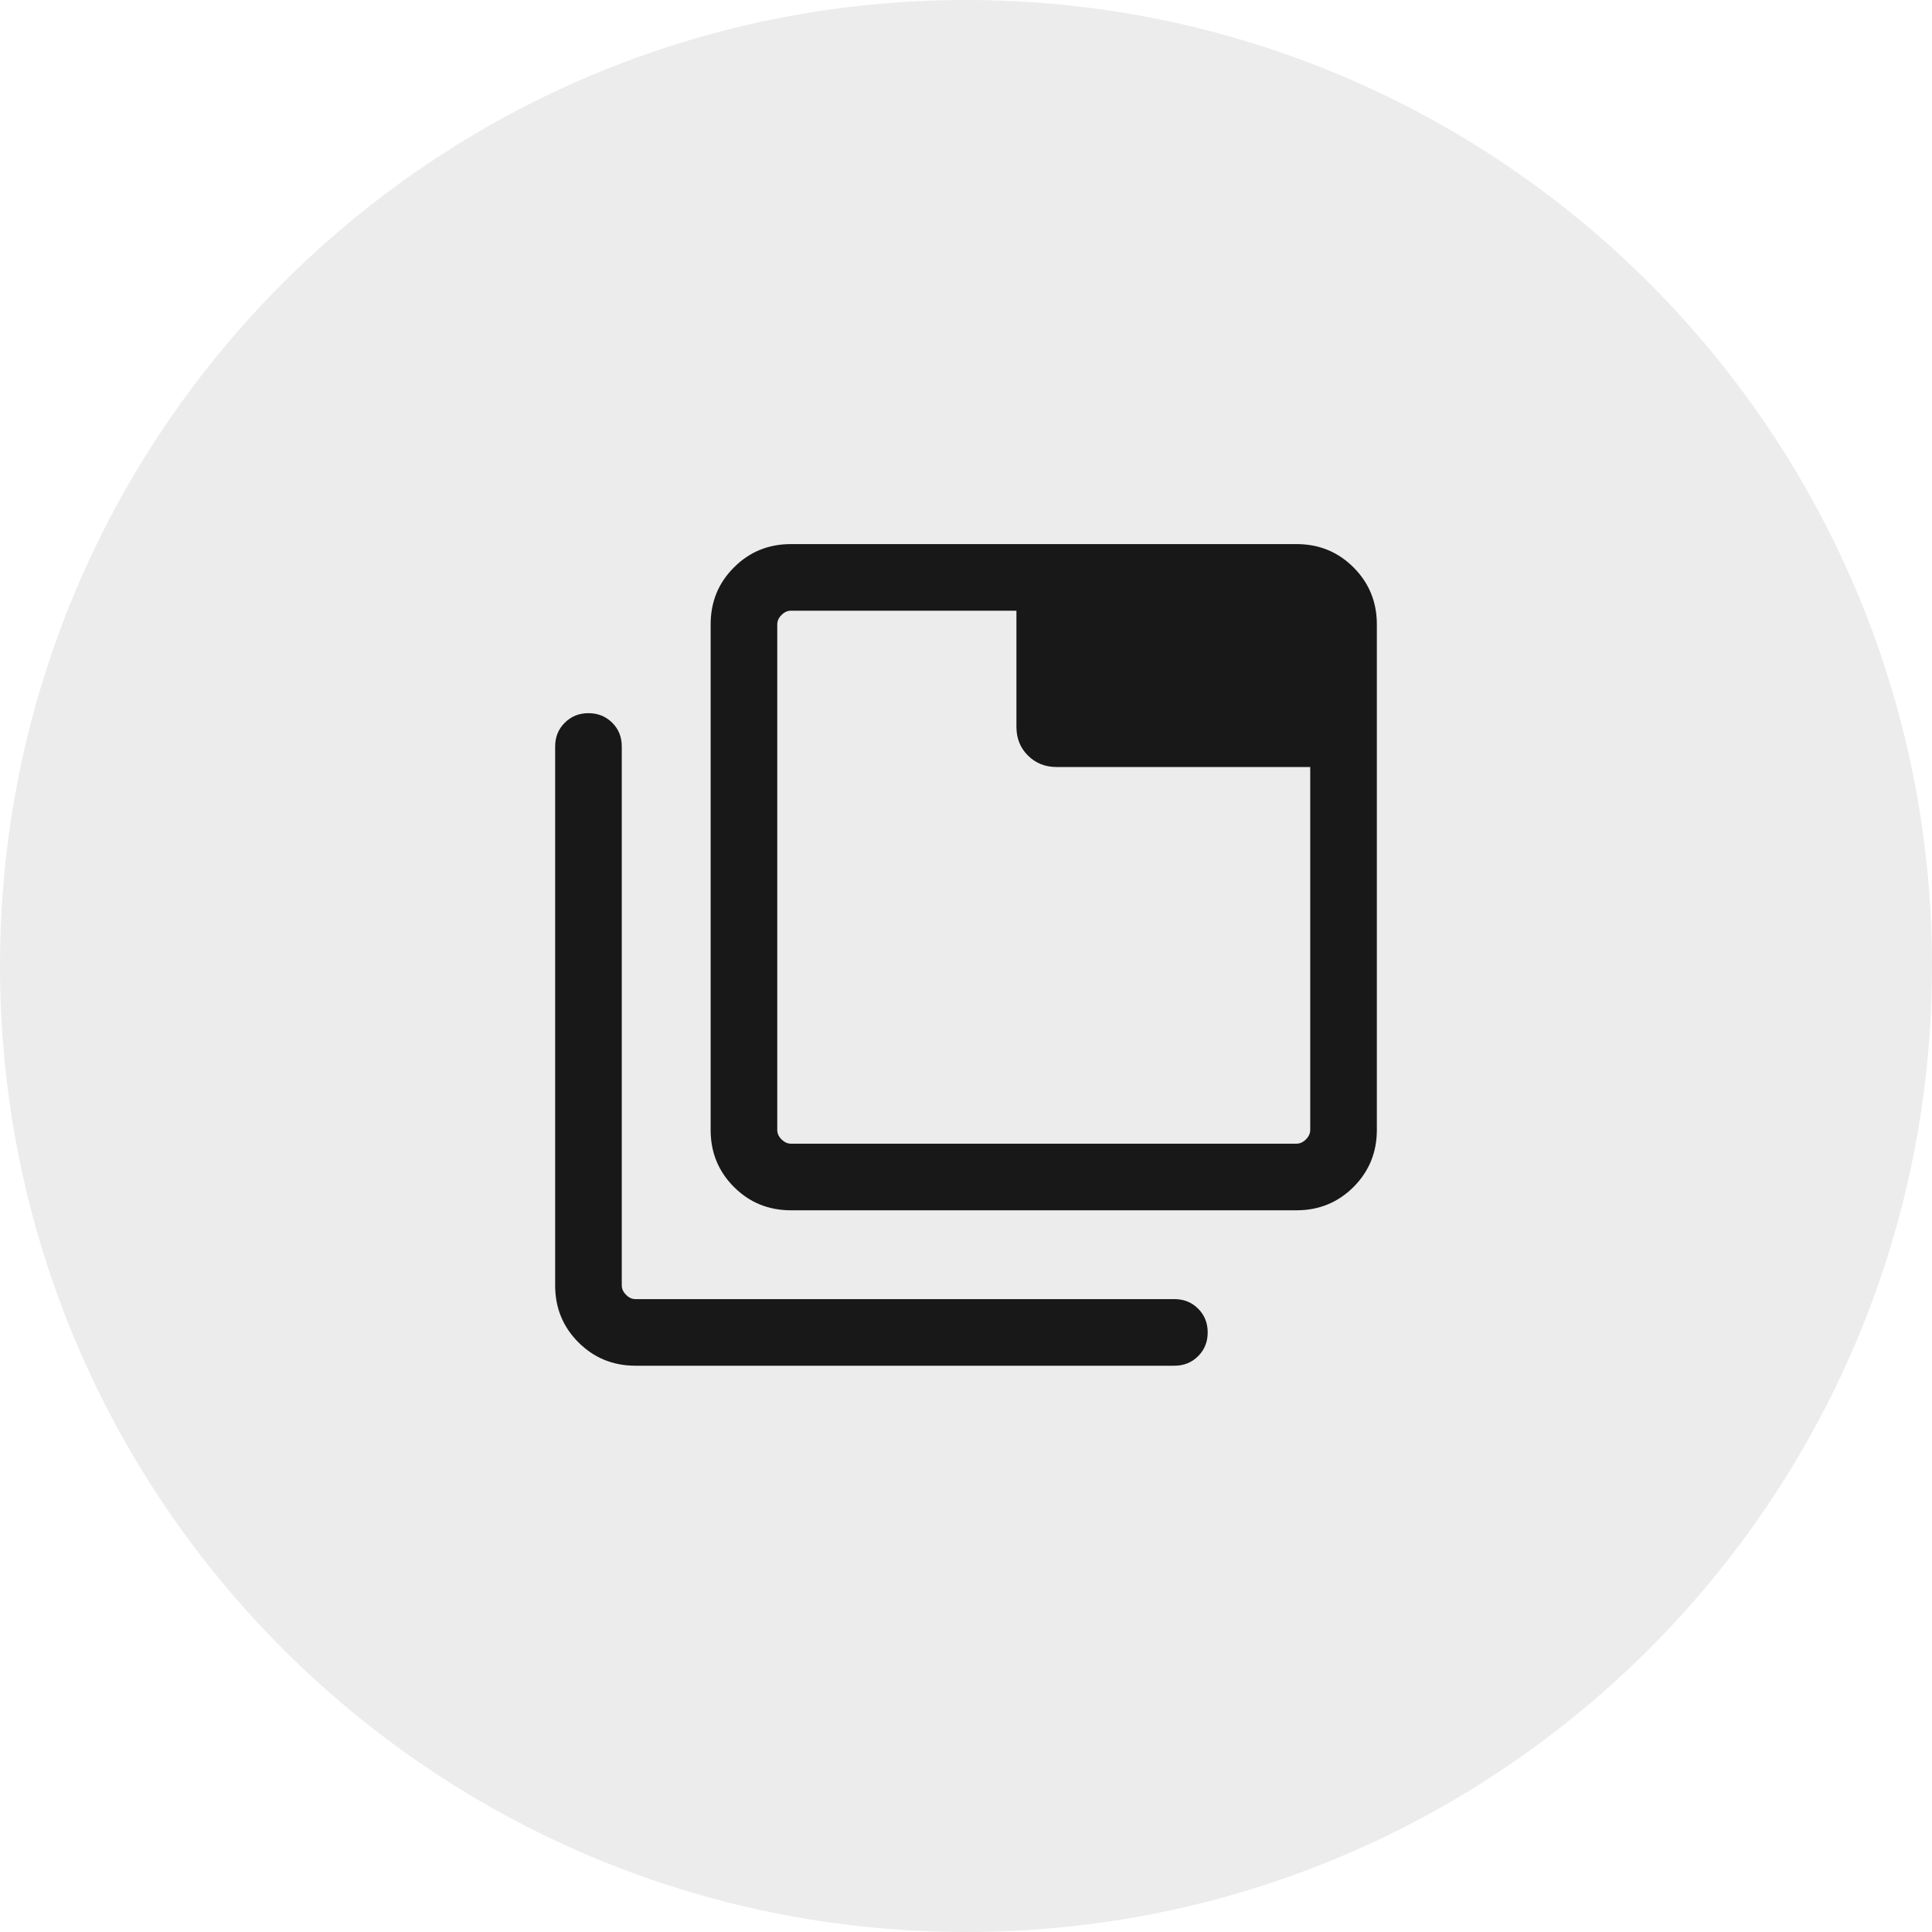
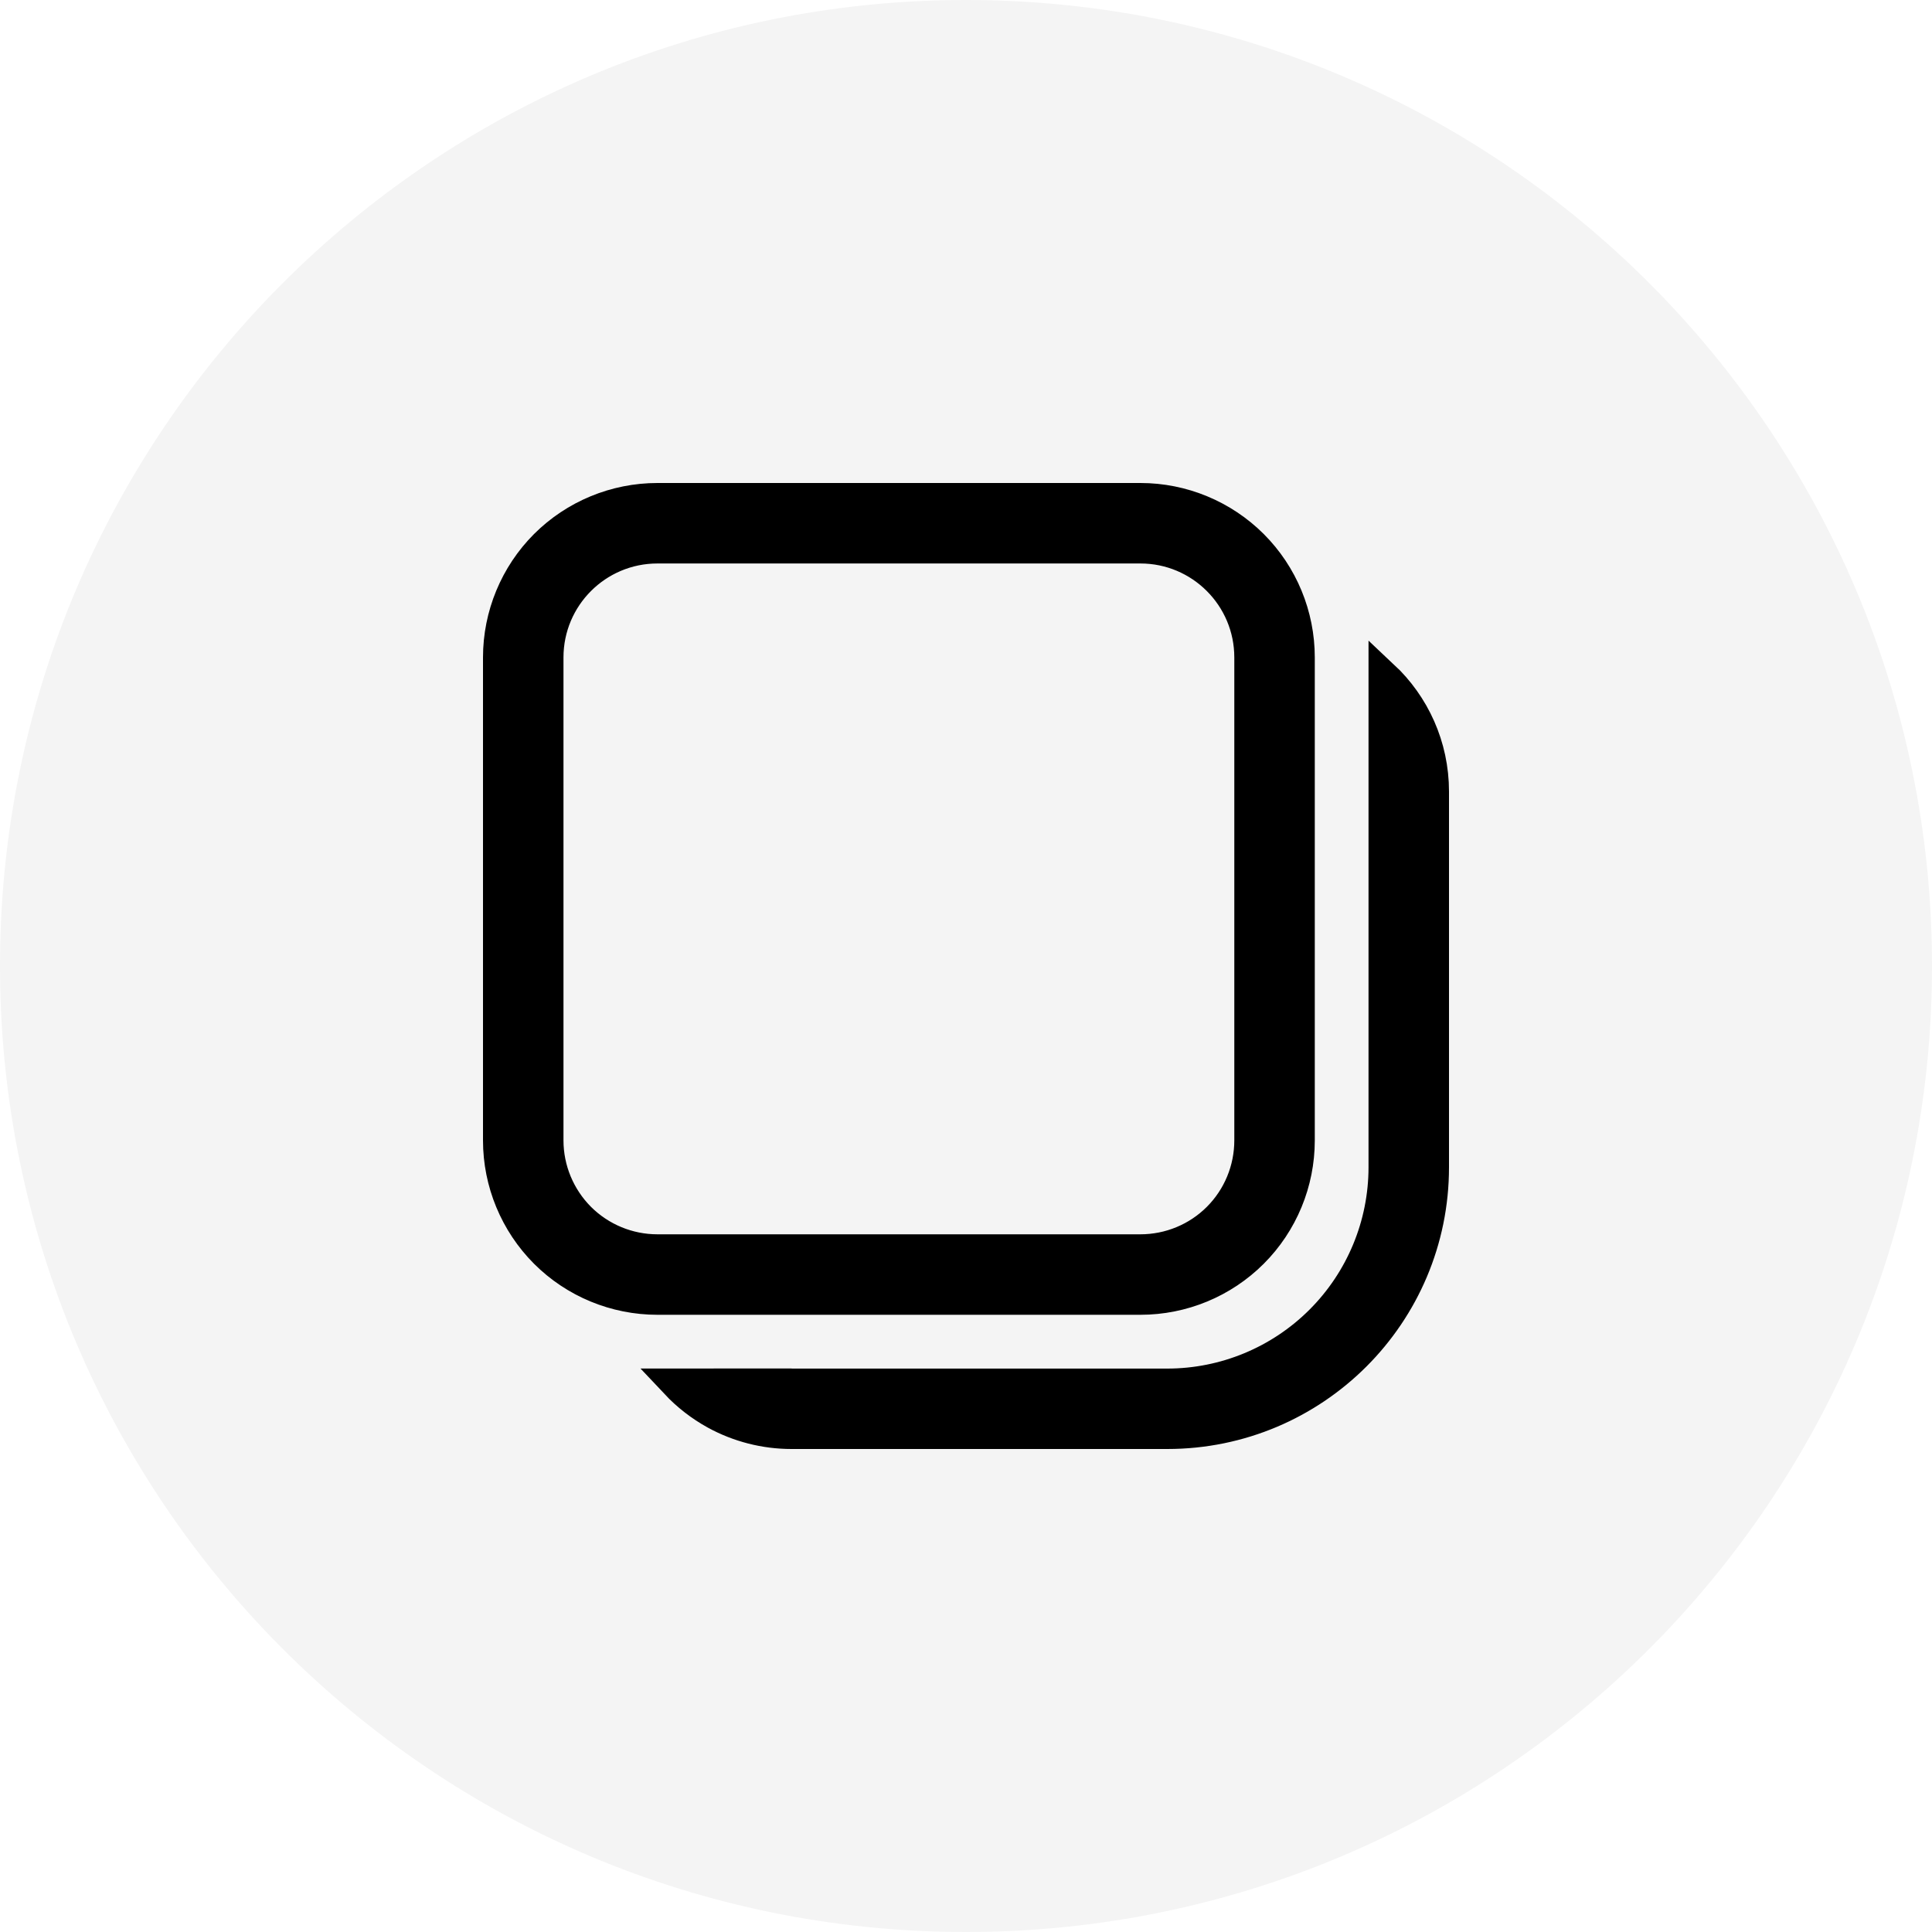
- <svg xmlns="http://www.w3.org/2000/svg" width="29" height="29" viewBox="0 0 29 29" fill="none">
-   <rect width="29" height="29" rx="14.5" fill="#ECECEC" />
-   <path d="M11.872 18.167C11.535 18.167 11.25 18.05 11.017 17.817C10.783 17.583 10.667 17.298 10.667 16.962V9.372C10.667 9.035 10.783 8.75 11.017 8.517C11.25 8.283 11.535 8.167 11.872 8.167H19.462C19.798 8.167 20.083 8.283 20.317 8.517C20.55 8.75 20.667 9.035 20.667 9.372V16.962C20.667 17.298 20.55 17.583 20.317 17.817C20.083 18.05 19.798 18.167 19.462 18.167H11.872ZM11.872 17.167H19.462C19.513 17.167 19.56 17.145 19.602 17.103C19.645 17.06 19.667 17.013 19.667 16.962V11.513H15.859C15.687 11.513 15.544 11.455 15.429 11.34C15.314 11.226 15.257 11.082 15.257 10.91V9.167H11.872C11.82 9.167 11.774 9.188 11.731 9.231C11.688 9.274 11.667 9.321 11.667 9.372V16.962C11.667 17.013 11.688 17.06 11.731 17.103C11.774 17.145 11.82 17.167 11.872 17.167ZM9.539 20.5C9.202 20.5 8.917 20.383 8.683 20.15C8.45 19.917 8.333 19.632 8.333 19.295V11.205C8.333 11.063 8.381 10.944 8.477 10.849C8.573 10.753 8.691 10.705 8.833 10.705C8.975 10.705 9.094 10.753 9.19 10.849C9.286 10.944 9.333 11.063 9.333 11.205V19.295C9.333 19.346 9.355 19.393 9.398 19.436C9.44 19.479 9.487 19.5 9.539 19.5H17.628C17.77 19.5 17.889 19.548 17.985 19.644C18.08 19.739 18.128 19.858 18.128 20C18.128 20.142 18.08 20.261 17.985 20.356C17.889 20.452 17.77 20.5 17.628 20.5H9.539Z" fill="#181818" />
+ <svg xmlns="http://www.w3.org/2000/svg" width="32" height="32" viewBox="0 0 32 32" fill="none">
+   <rect width="32" height="32" rx="16" fill="#F4F4F4" />
+   <path d="M22.917 11.188C23.43 11.669 23.75 12.353 23.75 13.111V19.333C23.75 21.773 21.773 23.75 19.333 23.75H13.111C12.668 23.75 12.232 23.639 11.843 23.426C11.598 23.291 11.377 23.119 11.187 22.917L13.088 22.916L13.102 22.917V22.918H19.333C20.283 22.918 21.195 22.54 21.867 21.868C22.539 21.196 22.917 20.284 22.917 19.334V11.188ZM10.889 8.25H18.889C19.588 8.25 20.26 8.528 20.755 9.022C21.25 9.517 21.527 10.189 21.527 10.889V18.889C21.527 19.588 21.25 20.26 20.755 20.755C20.26 21.25 19.588 21.527 18.889 21.527H10.889C10.189 21.527 9.517 21.25 9.022 20.755C8.528 20.26 8.25 19.588 8.25 18.889V10.889C8.25 10.189 8.528 9.517 9.022 9.022C9.517 8.528 10.189 8.25 10.889 8.25ZM10.889 9.083C9.892 9.083 9.083 9.892 9.083 10.889V18.889C9.083 19.367 9.274 19.827 9.612 20.166C9.951 20.504 10.41 20.694 10.889 20.694H18.889C19.367 20.694 19.827 20.505 20.166 20.166C20.505 19.827 20.694 19.367 20.694 18.889V10.889C20.694 9.892 19.885 9.083 18.889 9.083H10.889Z" fill="black" stroke="black" stroke-width="0.5" />
</svg>
